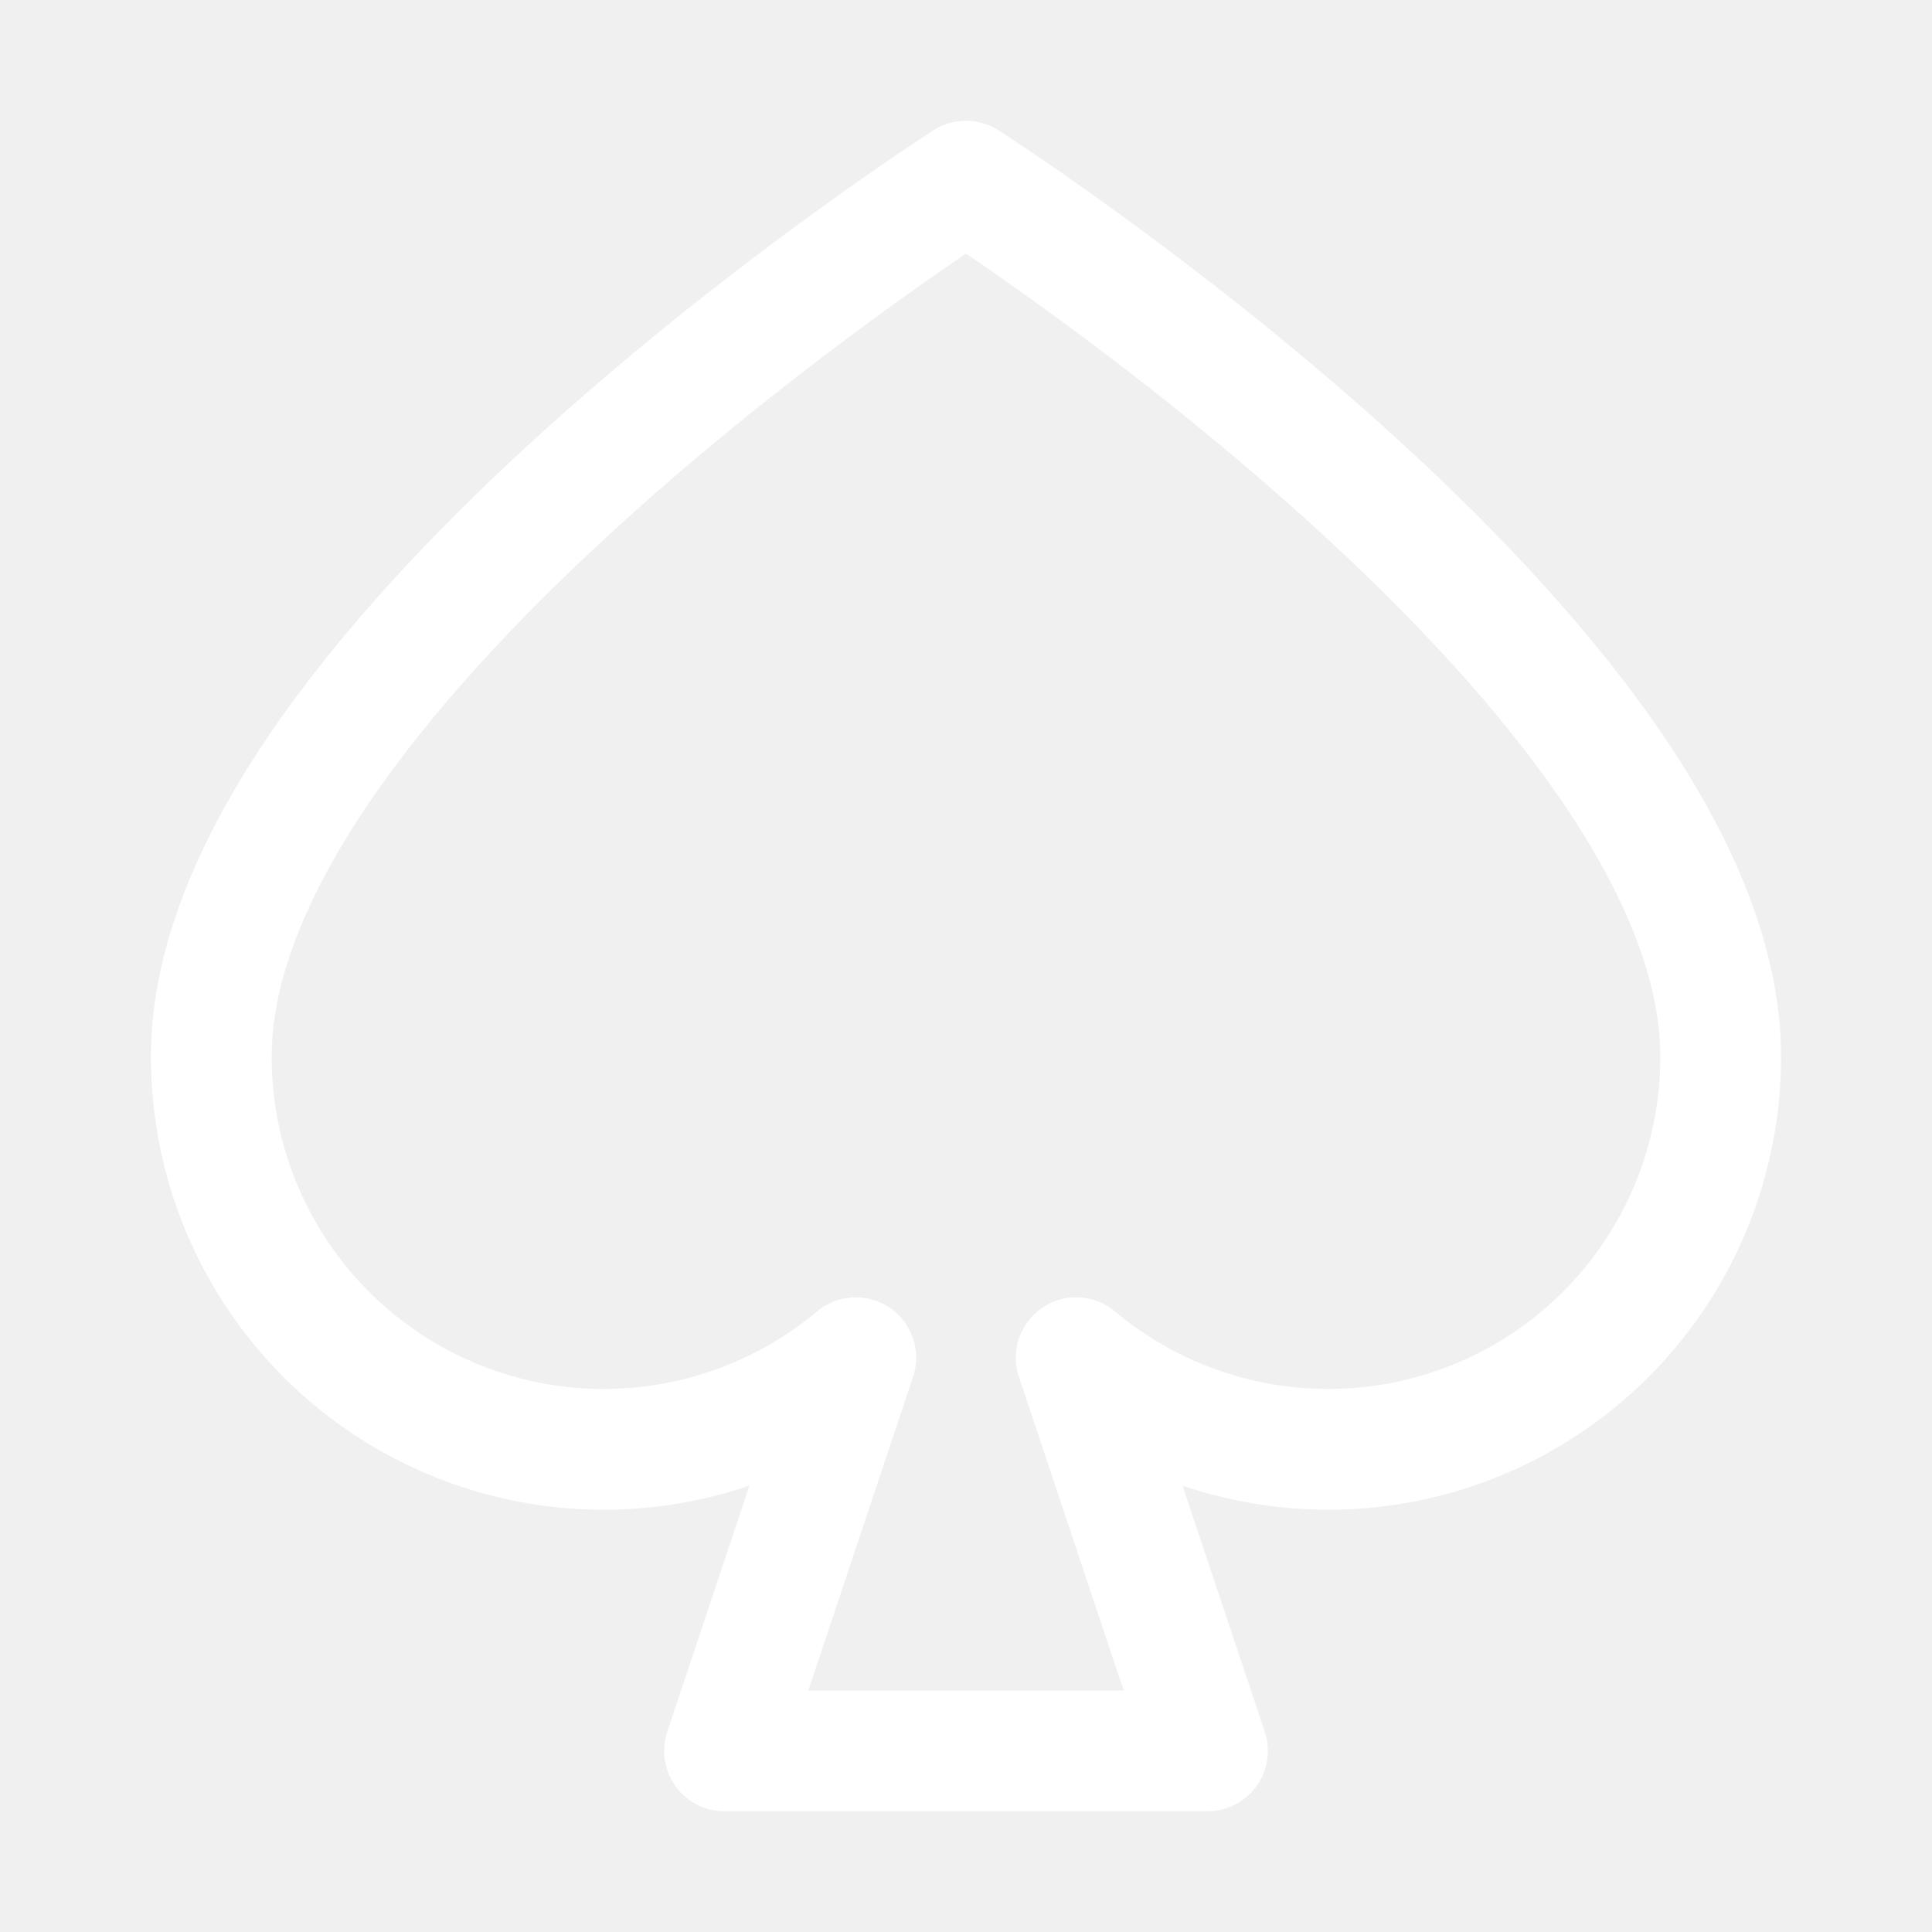
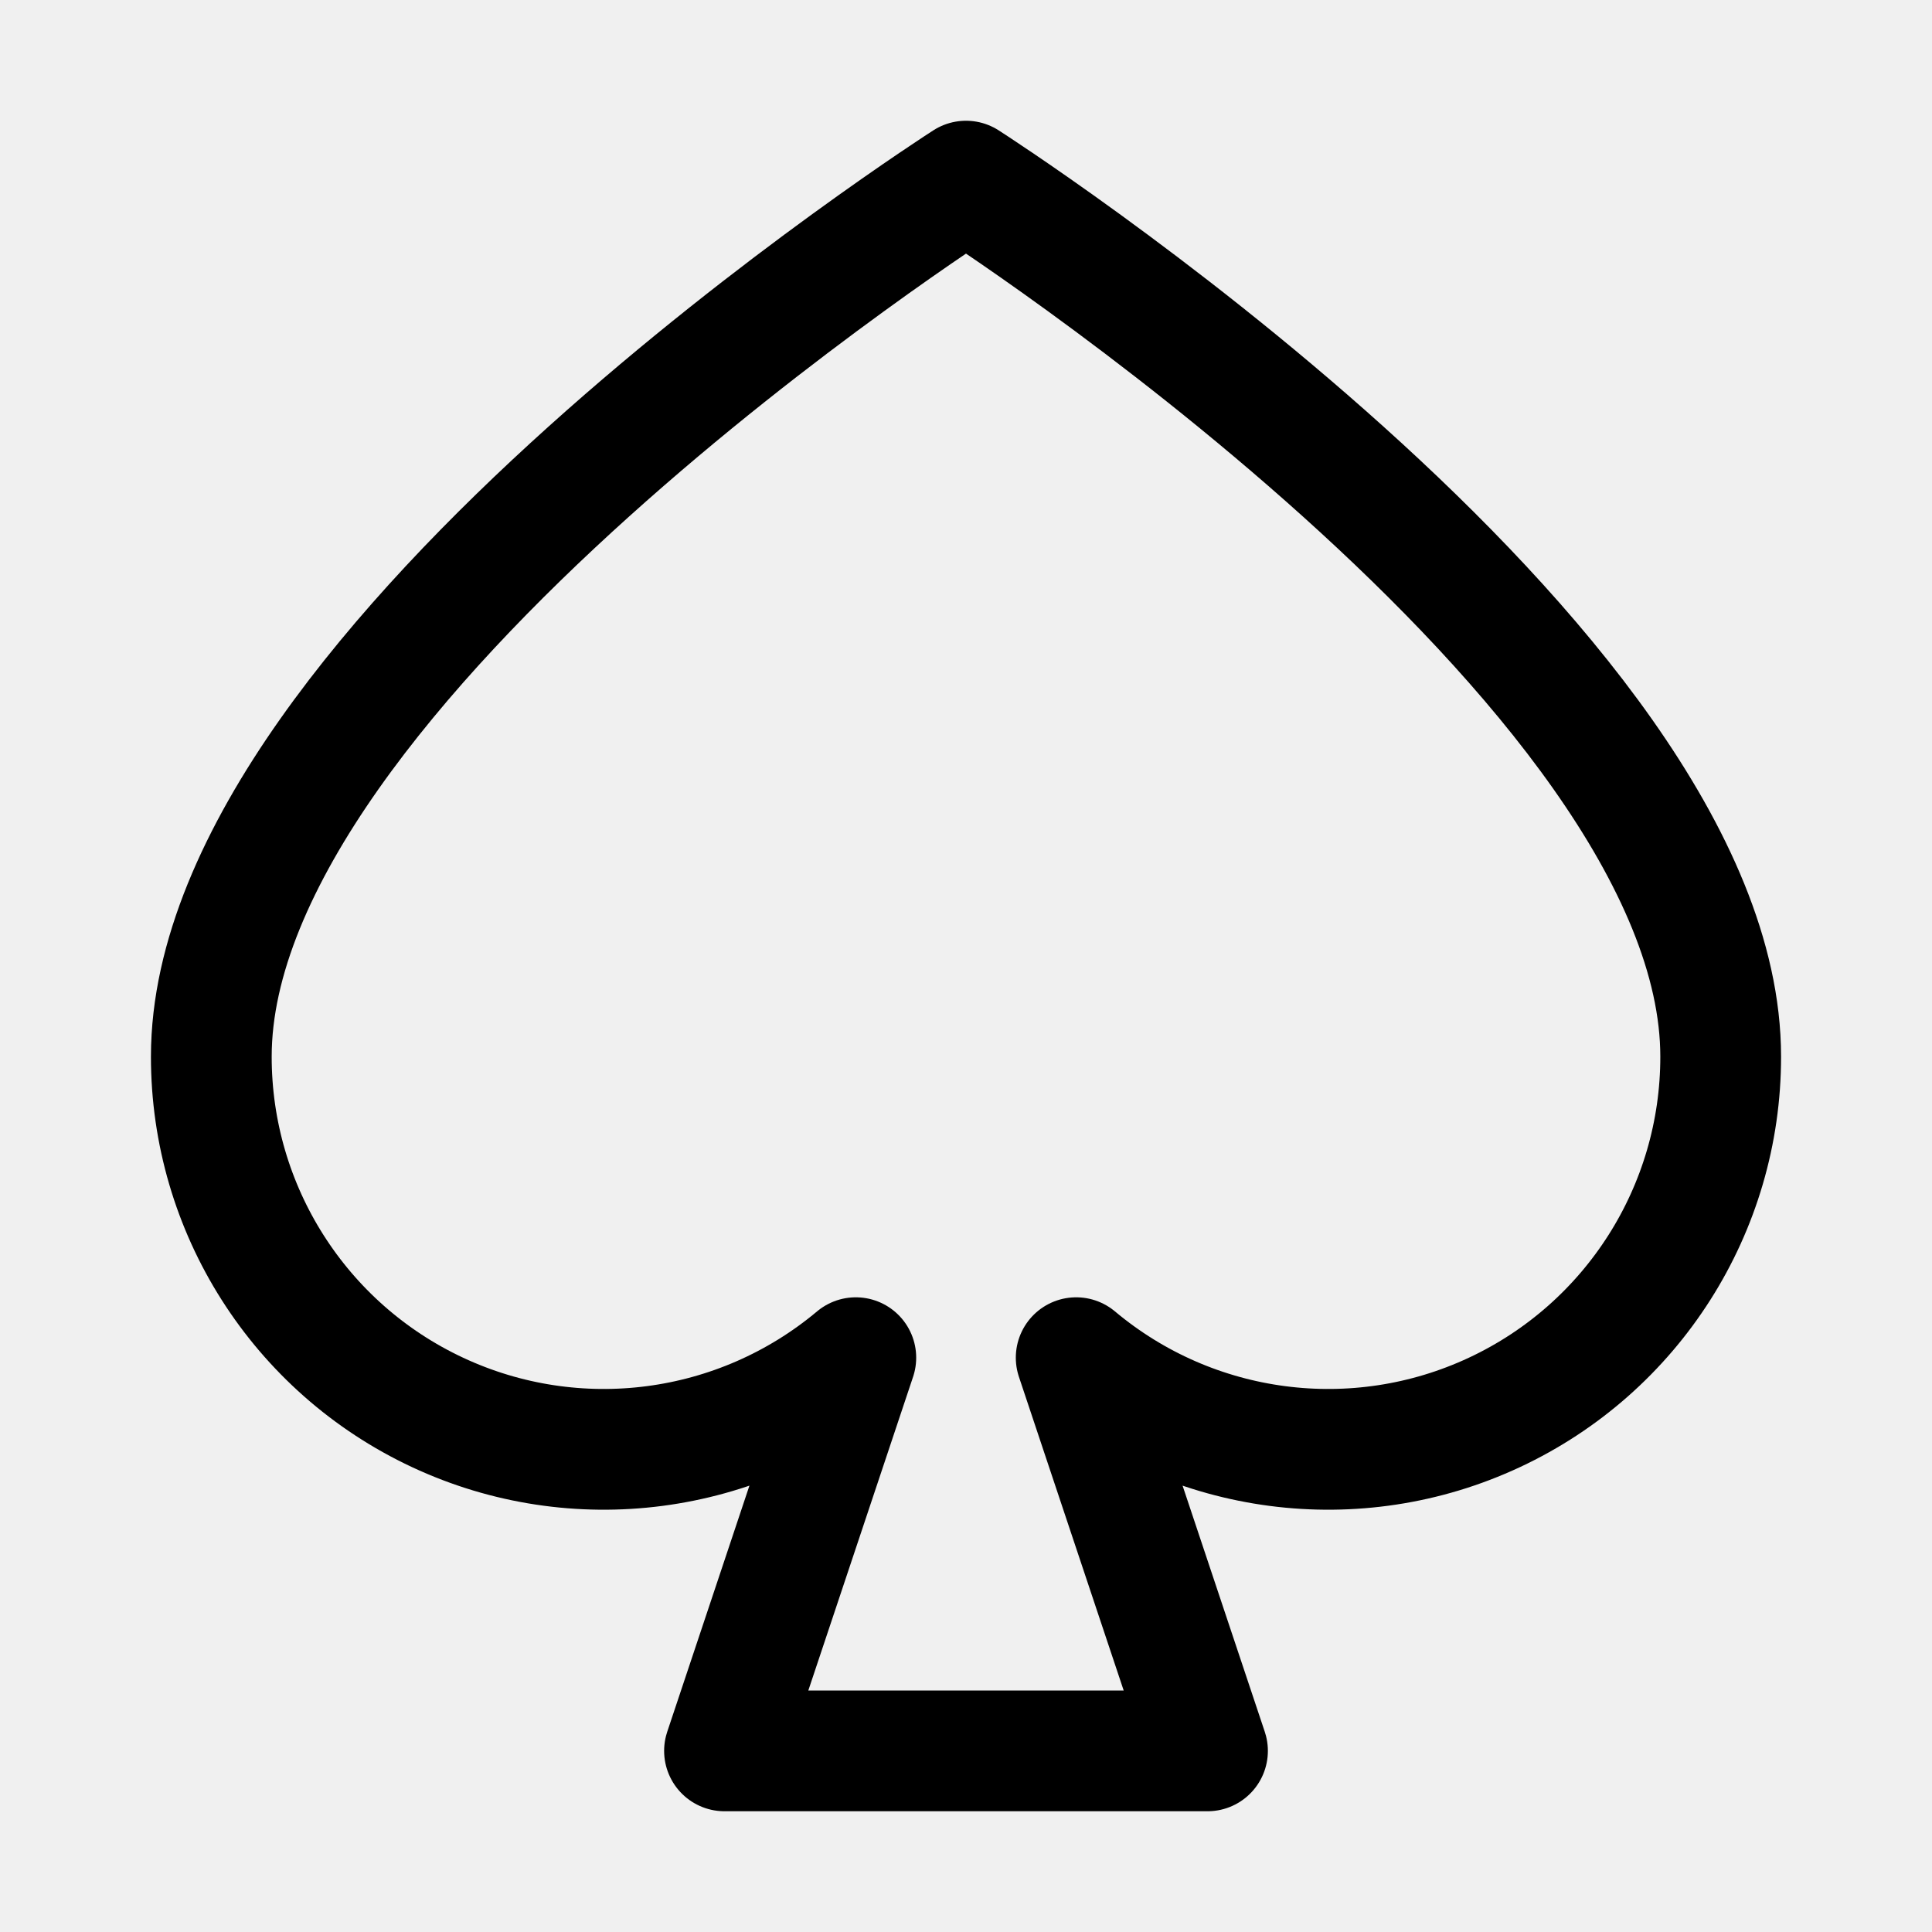
<svg xmlns="http://www.w3.org/2000/svg" width="192" height="192" fill="#000000" viewBox="0 0 256 256">
  <rect width="256" height="256" fill="none" />
-   <path d="M128,24S228,88,228,140a52,52,0,0,1-85.4,39.9L160,232H96l17.4-52.1A52,52,0,0,1,28,140C28,88,128,24,128,24Z" fill="none" stroke="#FFFFFF" stroke-linecap="round" stroke-linejoin="round" stroke-width="16" />
+   <path d="M128,24S228,88,228,140a52,52,0,0,1-85.4,39.9L160,232H96l17.4-52.1A52,52,0,0,1,28,140C28,88,128,24,128,24Z" fill="none" stroke-linecap="round" stroke-linejoin="round" stroke-width="16" />
+   <style>
+ 		path {
+ 			stroke: #000000;
+ 		}
+ 		@media ( prefers-color-scheme: dark ) {
+ 			path {
+ 				stroke: #FFFFFF;
+ 			}
+ 		}
+ 	</style>
</svg>
